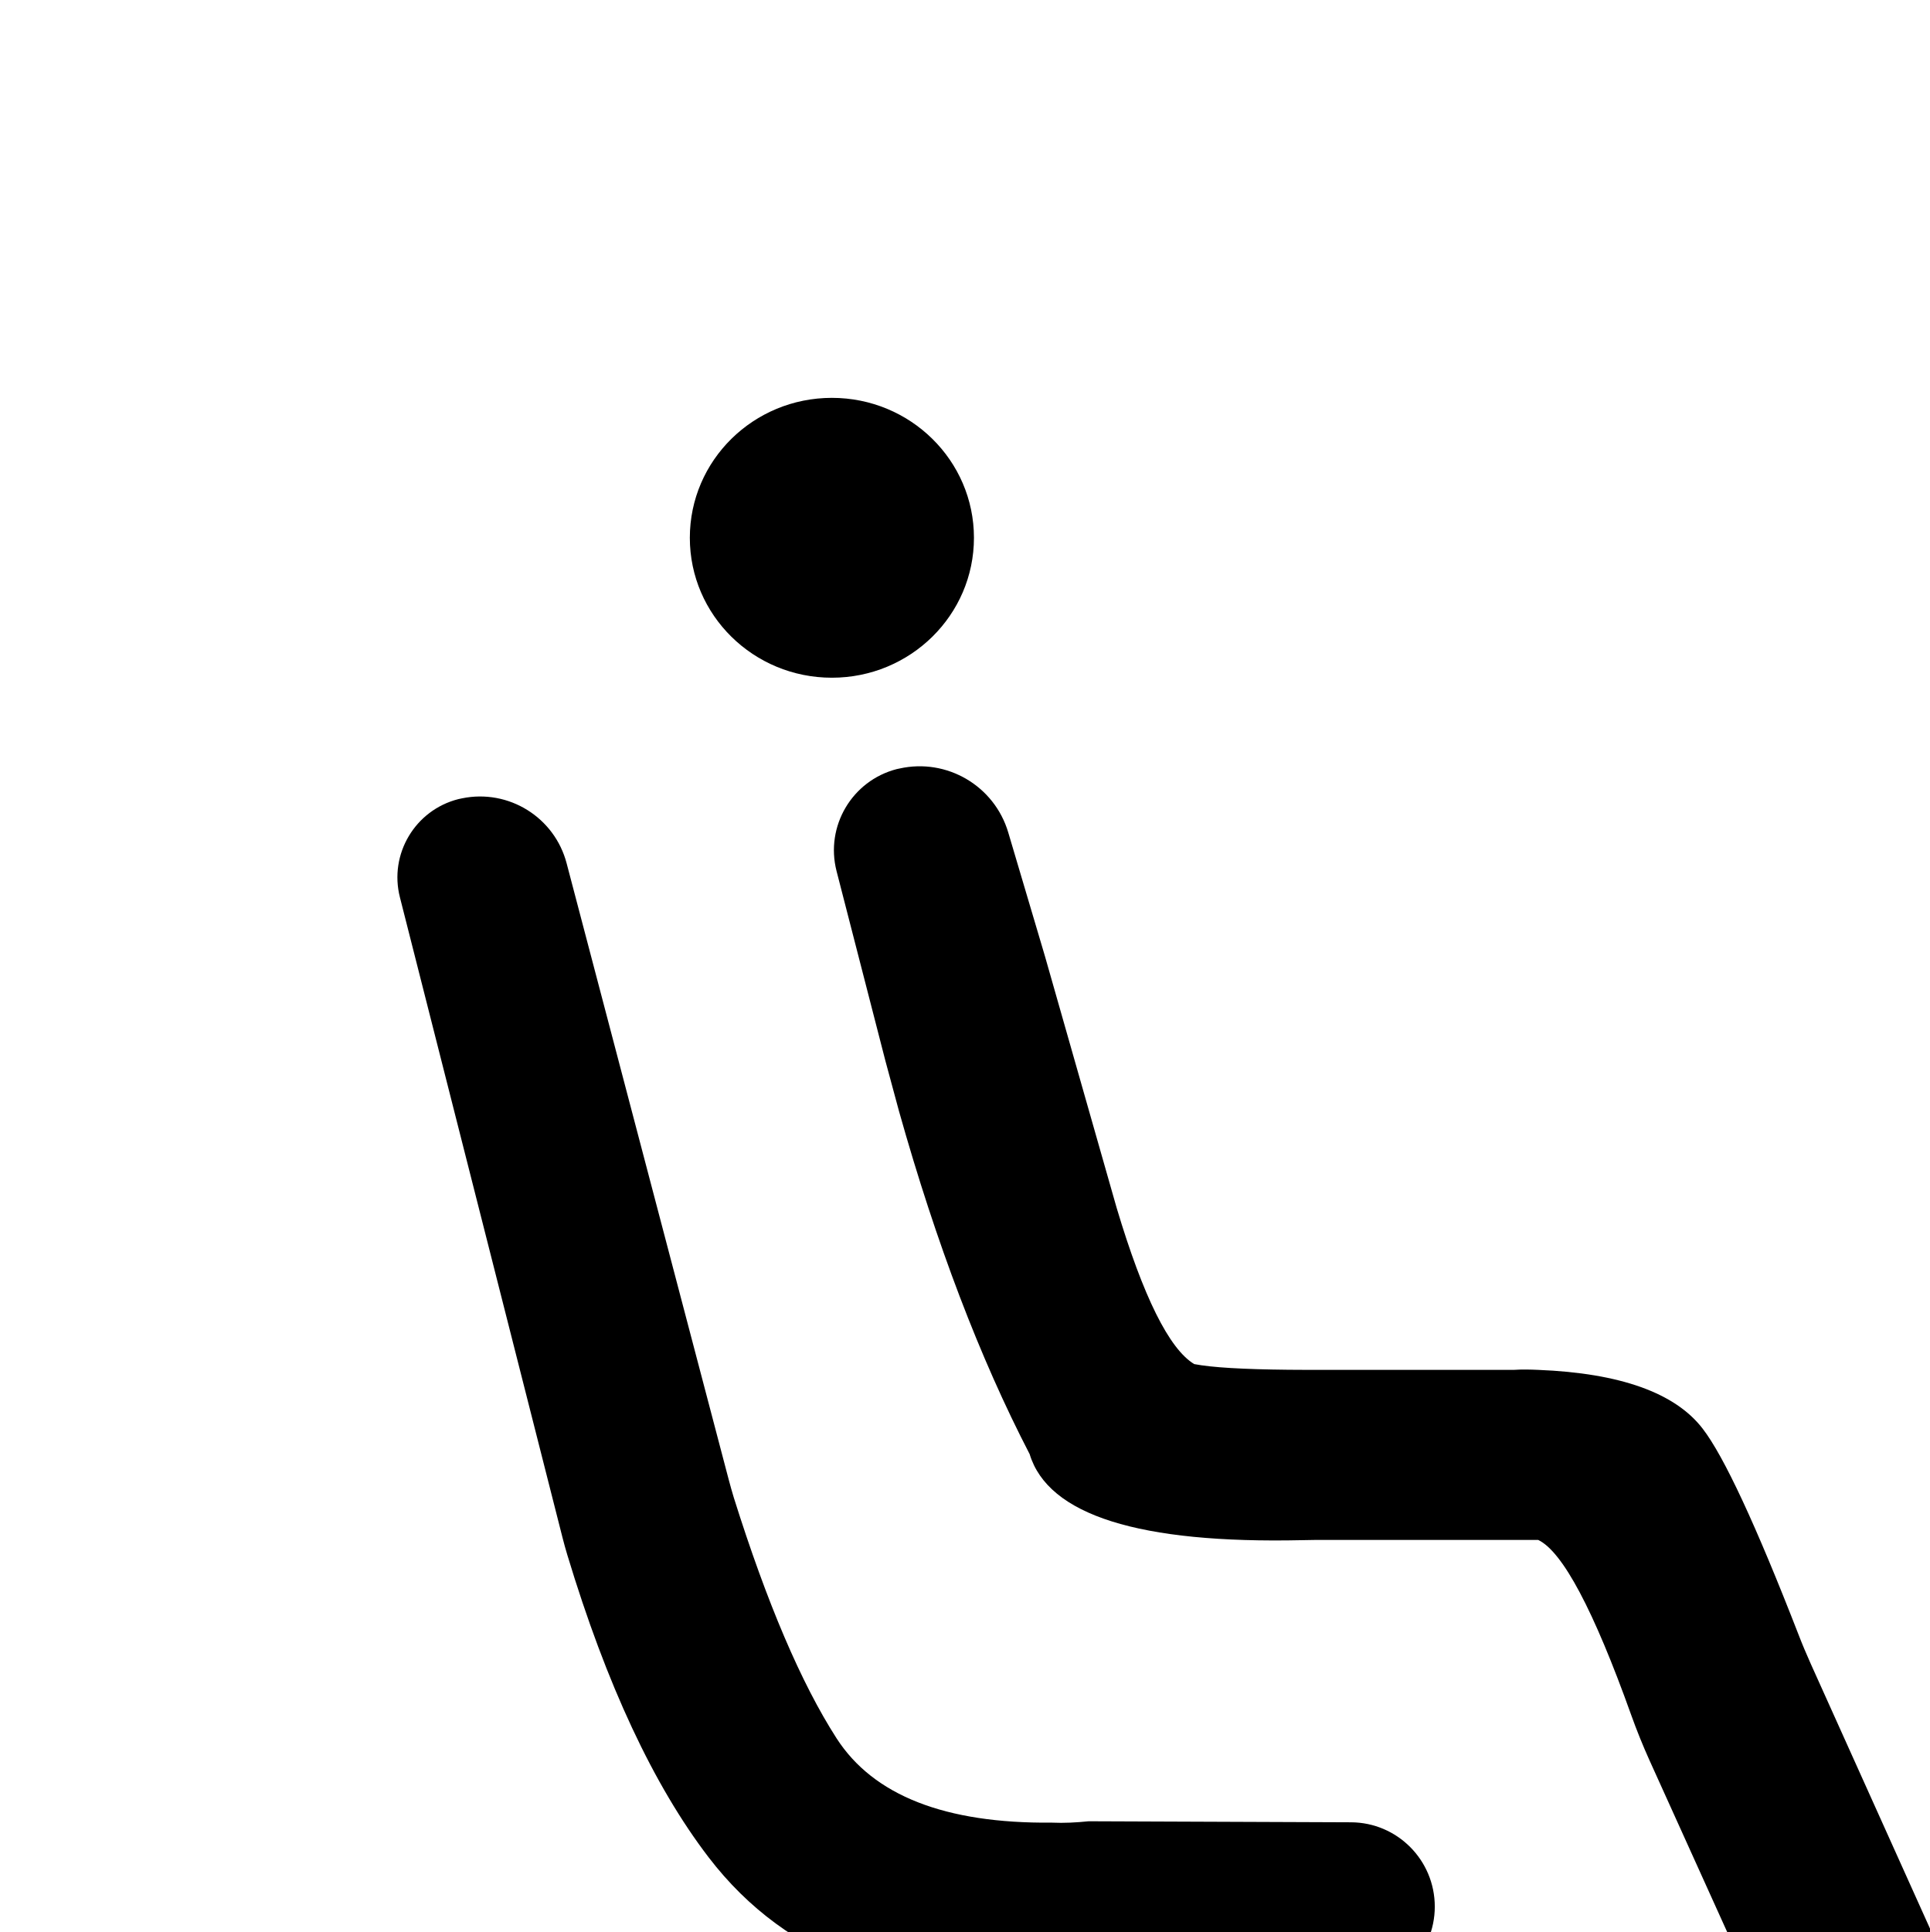
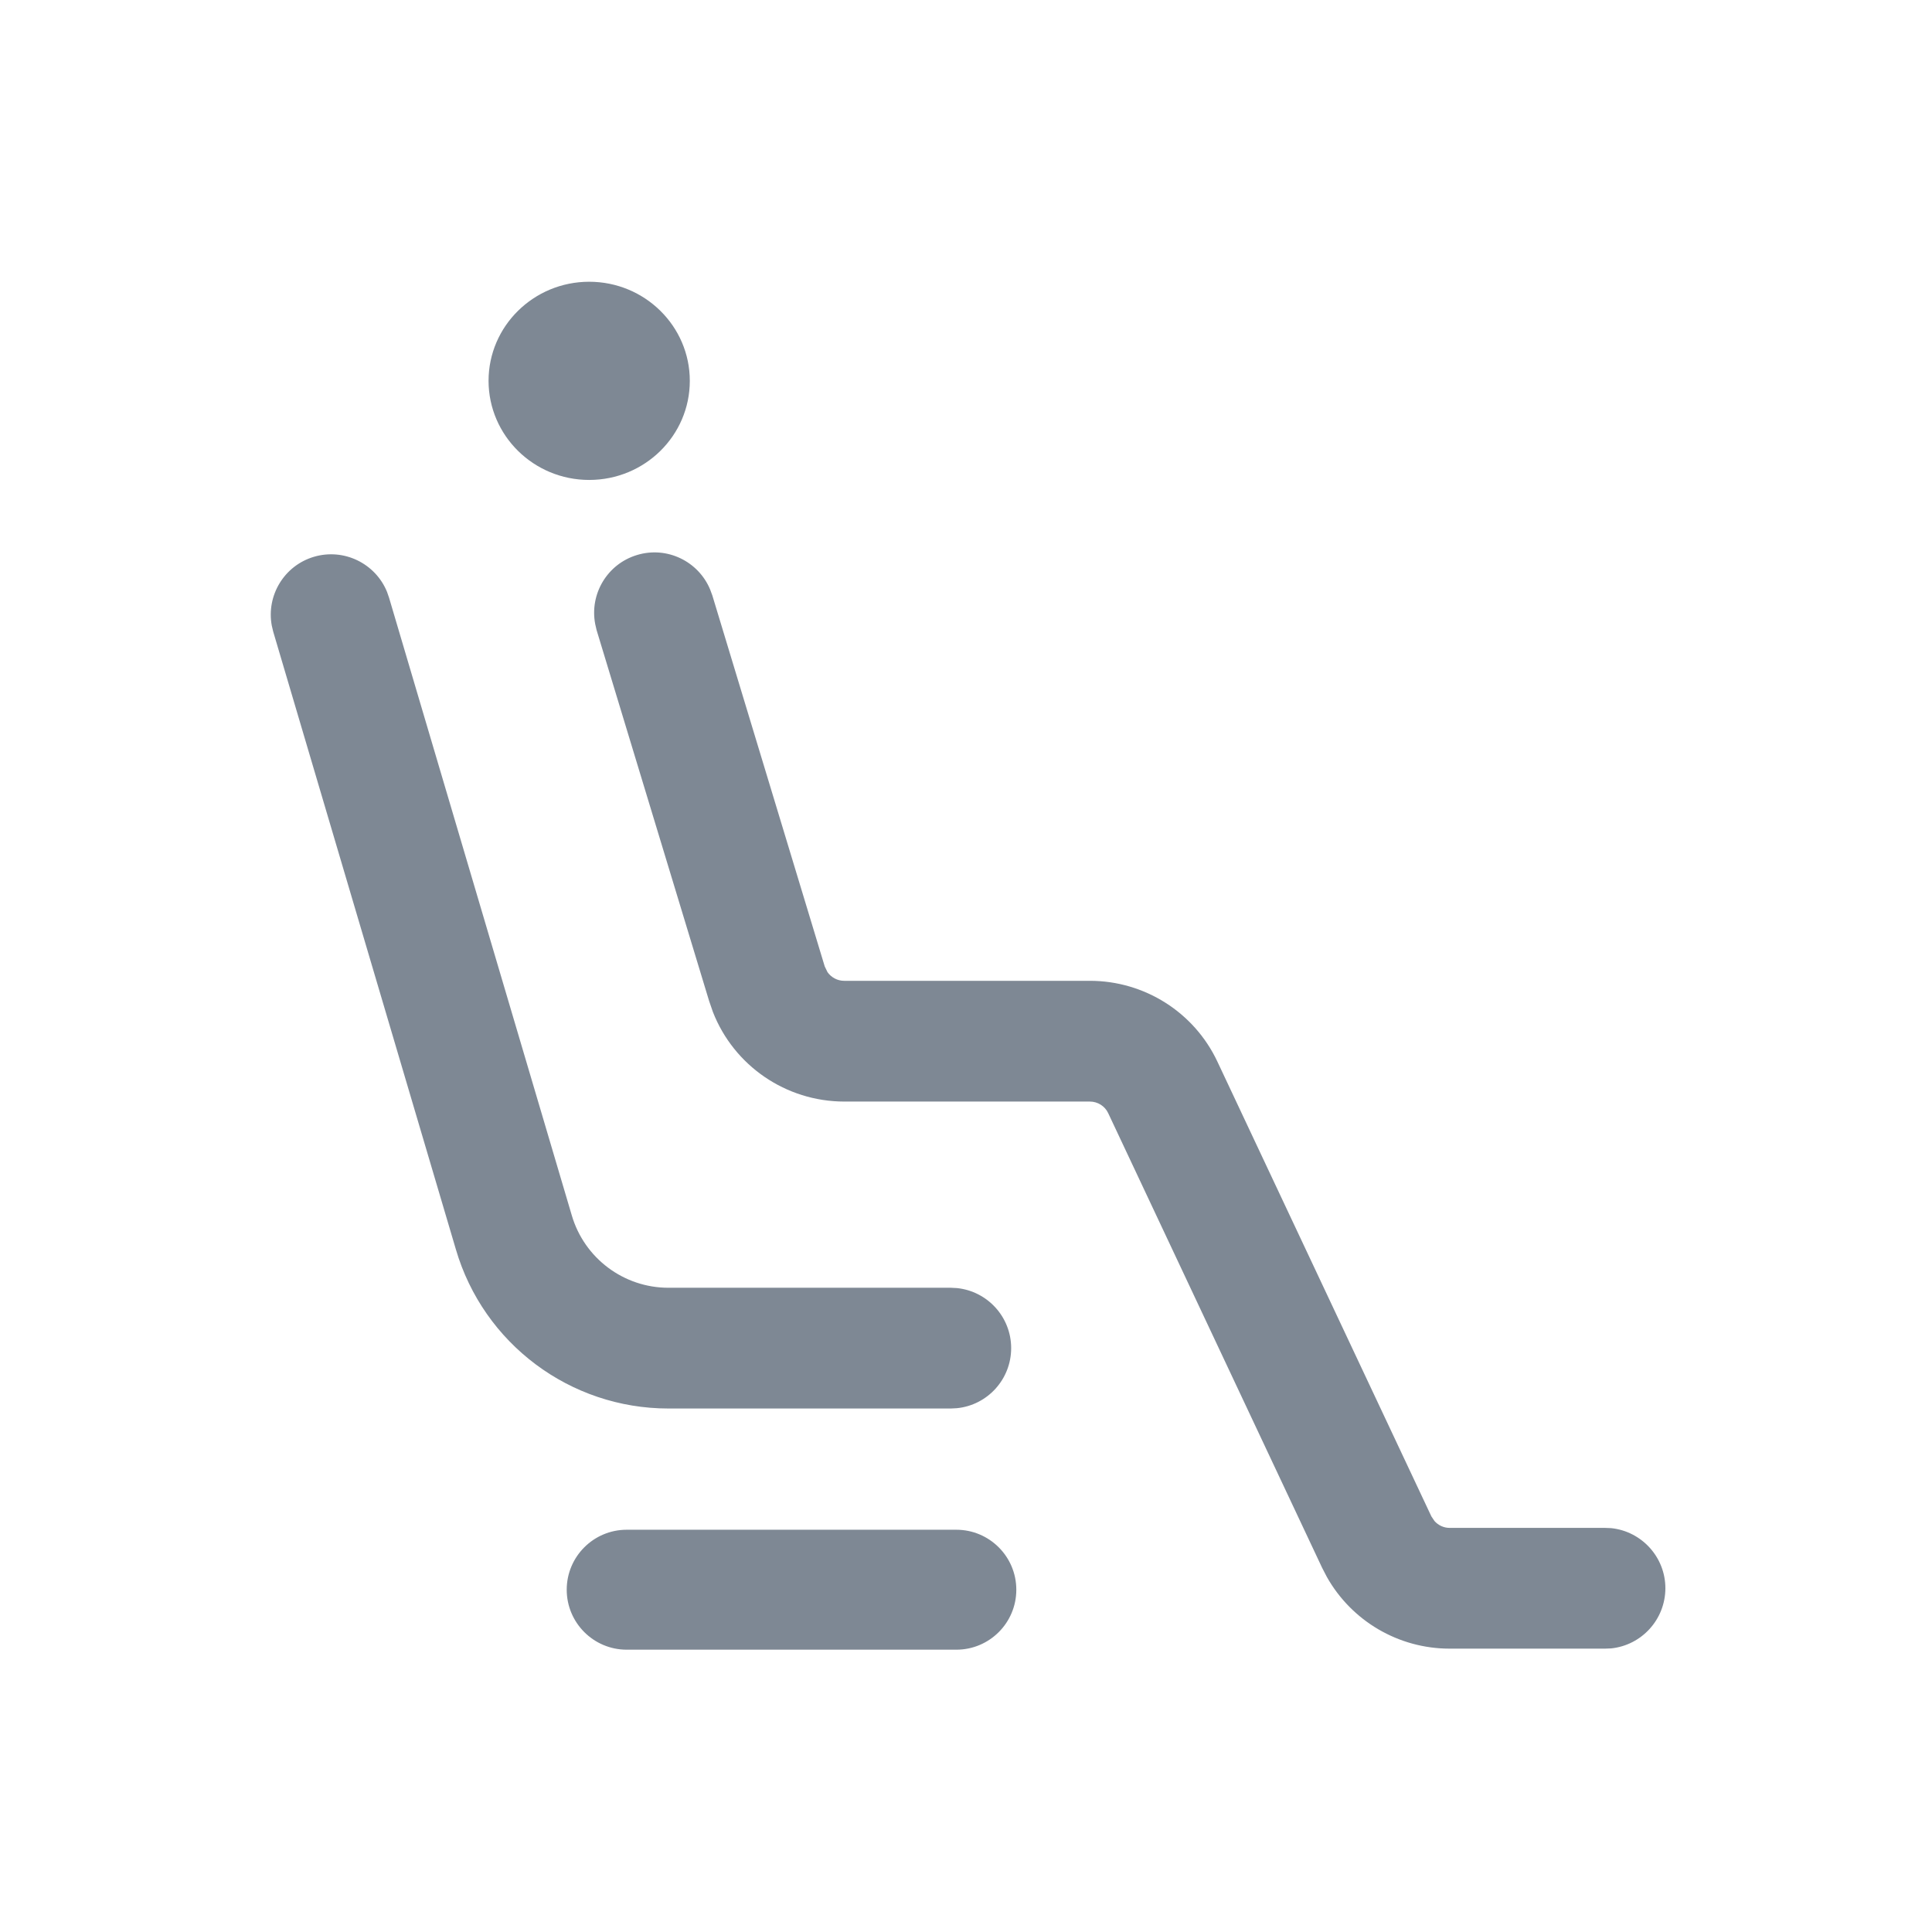
- <svg>
-   <path d="M8.872,7.324 L9.182,8.369 C9.187,8.386 9.192,8.403 9.197,8.42 L9.826,10.627 C10.06,11.409 10.288,11.867 10.508,12 C10.662,12.03 10.937,12.046 11.335,12.05 L11.513,12.051 L13.32,12.051 C13.392,12.046 13.464,12.048 13.535,12.051 C14.257,12.08 14.74,12.253 14.982,12.568 C15.169,12.81 15.45,13.414 15.825,14.378 C15.858,14.464 15.894,14.549 15.932,14.634 L17.415,17.926 C17.472,18.064 17.539,18.198 17.612,18.328 C17.83,18.718 18.005,18.943 18.137,19.003 C18.26,19.058 18.8,19.069 19.759,19.034 C20.153,19.02 20.484,19.328 20.498,19.722 L20.499,19.748 L20.499,19.748 C20.499,20.159 20.165,20.493 19.753,20.493 L17.853,20.493 C17.783,20.493 17.712,20.495 17.642,20.497 C17.182,20.516 16.883,20.436 16.744,20.257 C16.701,20.201 16.626,20.069 16.52,19.862 L16.405,19.629 C16.32,19.457 16.222,19.252 16.111,19.013 L16.083,18.952 L16.083,18.952 L14.513,15.483 C14.455,15.354 14.402,15.223 14.354,15.089 C14.023,14.164 13.75,13.65 13.535,13.547 L11.577,13.547 C11.538,13.547 11.499,13.548 11.46,13.549 C10.023,13.581 9.223,13.329 9.06,12.792 C8.622,11.947 8.239,10.942 7.911,9.777 L7.791,9.333 L7.361,7.663 C7.26,7.269 7.497,6.868 7.89,6.766 C7.898,6.764 7.906,6.762 7.914,6.761 C8.332,6.667 8.751,6.914 8.872,7.324 Z M11.88,19.003 C12.292,19.003 12.625,19.336 12.625,19.748 C12.625,20.159 12.292,20.493 11.88,20.493 L7.786,20.493 C7.374,20.493 7.041,20.159 7.041,19.748 C7.041,19.336 7.374,19.003 7.786,19.003 L11.88,19.003 Z M4.986,7.595 L6.412,13.016 C6.426,13.069 6.441,13.122 6.457,13.175 C6.749,14.104 7.051,14.81 7.361,15.292 C7.685,15.795 8.316,16.043 9.255,16.034 C9.363,16.039 9.471,16.033 9.579,16.022 L11.886,16.031 C12.295,16.032 12.625,16.364 12.625,16.773 C12.625,17.181 12.294,17.512 11.886,17.512 L9.729,17.512 C9.639,17.512 9.548,17.516 9.457,17.523 C8,17.636 6.927,17.242 6.236,16.34 C5.752,15.708 5.337,14.821 4.992,13.679 C4.977,13.629 4.963,13.579 4.95,13.528 L3.519,7.894 C3.422,7.514 3.652,7.127 4.033,7.03 C4.044,7.027 4.055,7.025 4.066,7.023 C4.476,6.939 4.88,7.19 4.986,7.595 Z M7.32,3.5 C8.01,3.5 8.57,4.051 8.57,4.731 C8.57,5.411 8.01,5.962 7.32,5.962 C6.629,5.962 6.07,5.411 6.07,4.731 C6.07,4.051 6.629,3.5 7.32,3.5 Z" />
+ <svg xmlns="http://www.w3.org/2000/svg" width="24" height="24" viewBox="0 0 24 24" fill="none">
+   <path d="M11.88 19.003C12.291 19.003 12.625 19.337 12.625 19.748C12.625 20.16 12.291 20.493 11.88 20.493H7.785C7.374 20.493 7.04 20.159 7.04 19.748C7.04 19.337 7.374 19.003 7.785 19.003H11.88ZM7.915 6.894C8.287 6.782 8.677 6.974 8.822 7.324L8.849 7.397L10.245 12.005L10.28 12.077C10.326 12.142 10.403 12.184 10.486 12.184H13.539C14.217 12.184 14.835 12.575 15.123 13.188L17.781 18.837L17.82 18.895C17.867 18.948 17.935 18.98 18.007 18.98H19.938L20.014 18.983C20.392 19.022 20.688 19.342 20.688 19.73C20.687 20.119 20.392 20.438 20.014 20.477L19.938 20.48H18.007C17.372 20.48 16.79 20.136 16.482 19.588L16.424 19.476L13.766 13.827C13.725 13.74 13.636 13.684 13.539 13.684H10.486C9.761 13.683 9.116 13.237 8.856 12.571L8.809 12.435L7.411 7.827L7.394 7.753C7.322 7.38 7.543 7.005 7.915 6.894ZM3.902 6.916C4.275 6.807 4.665 7.001 4.808 7.353L4.833 7.425L7.103 15.098C7.259 15.63 7.748 15.997 8.303 15.997H11.811L11.888 16.001C12.266 16.04 12.561 16.359 12.561 16.747C12.561 17.135 12.266 17.455 11.888 17.493L11.811 17.497H8.303C7.082 17.497 6.006 16.692 5.663 15.52L3.394 7.847L3.376 7.771C3.307 7.398 3.53 7.025 3.902 6.916ZM7.319 3.5C8.01 3.5 8.569 4.052 8.569 4.731C8.569 5.411 8.01 5.962 7.319 5.962C6.629 5.962 6.07 5.411 6.069 4.731C6.069 4.052 6.629 3.5 7.319 3.5Z" fill="#7E8894" />
</svg>
